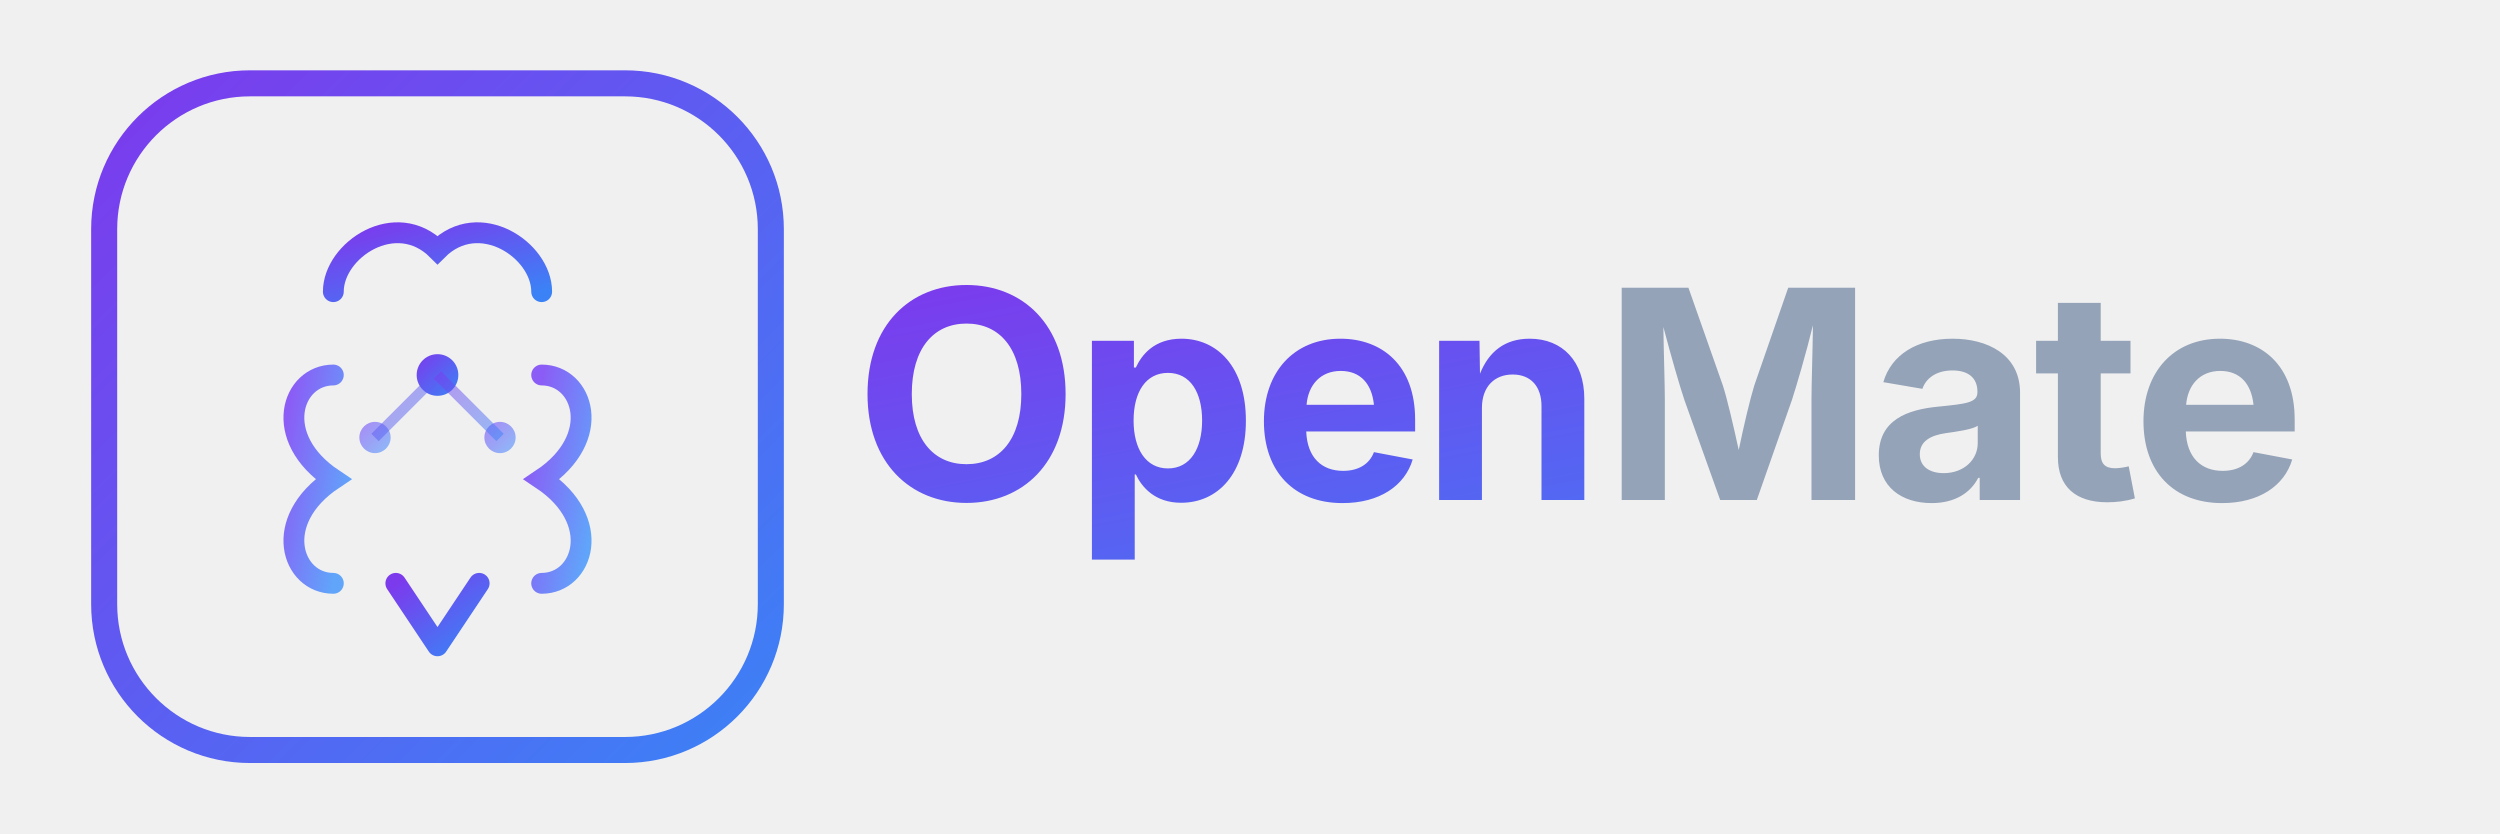
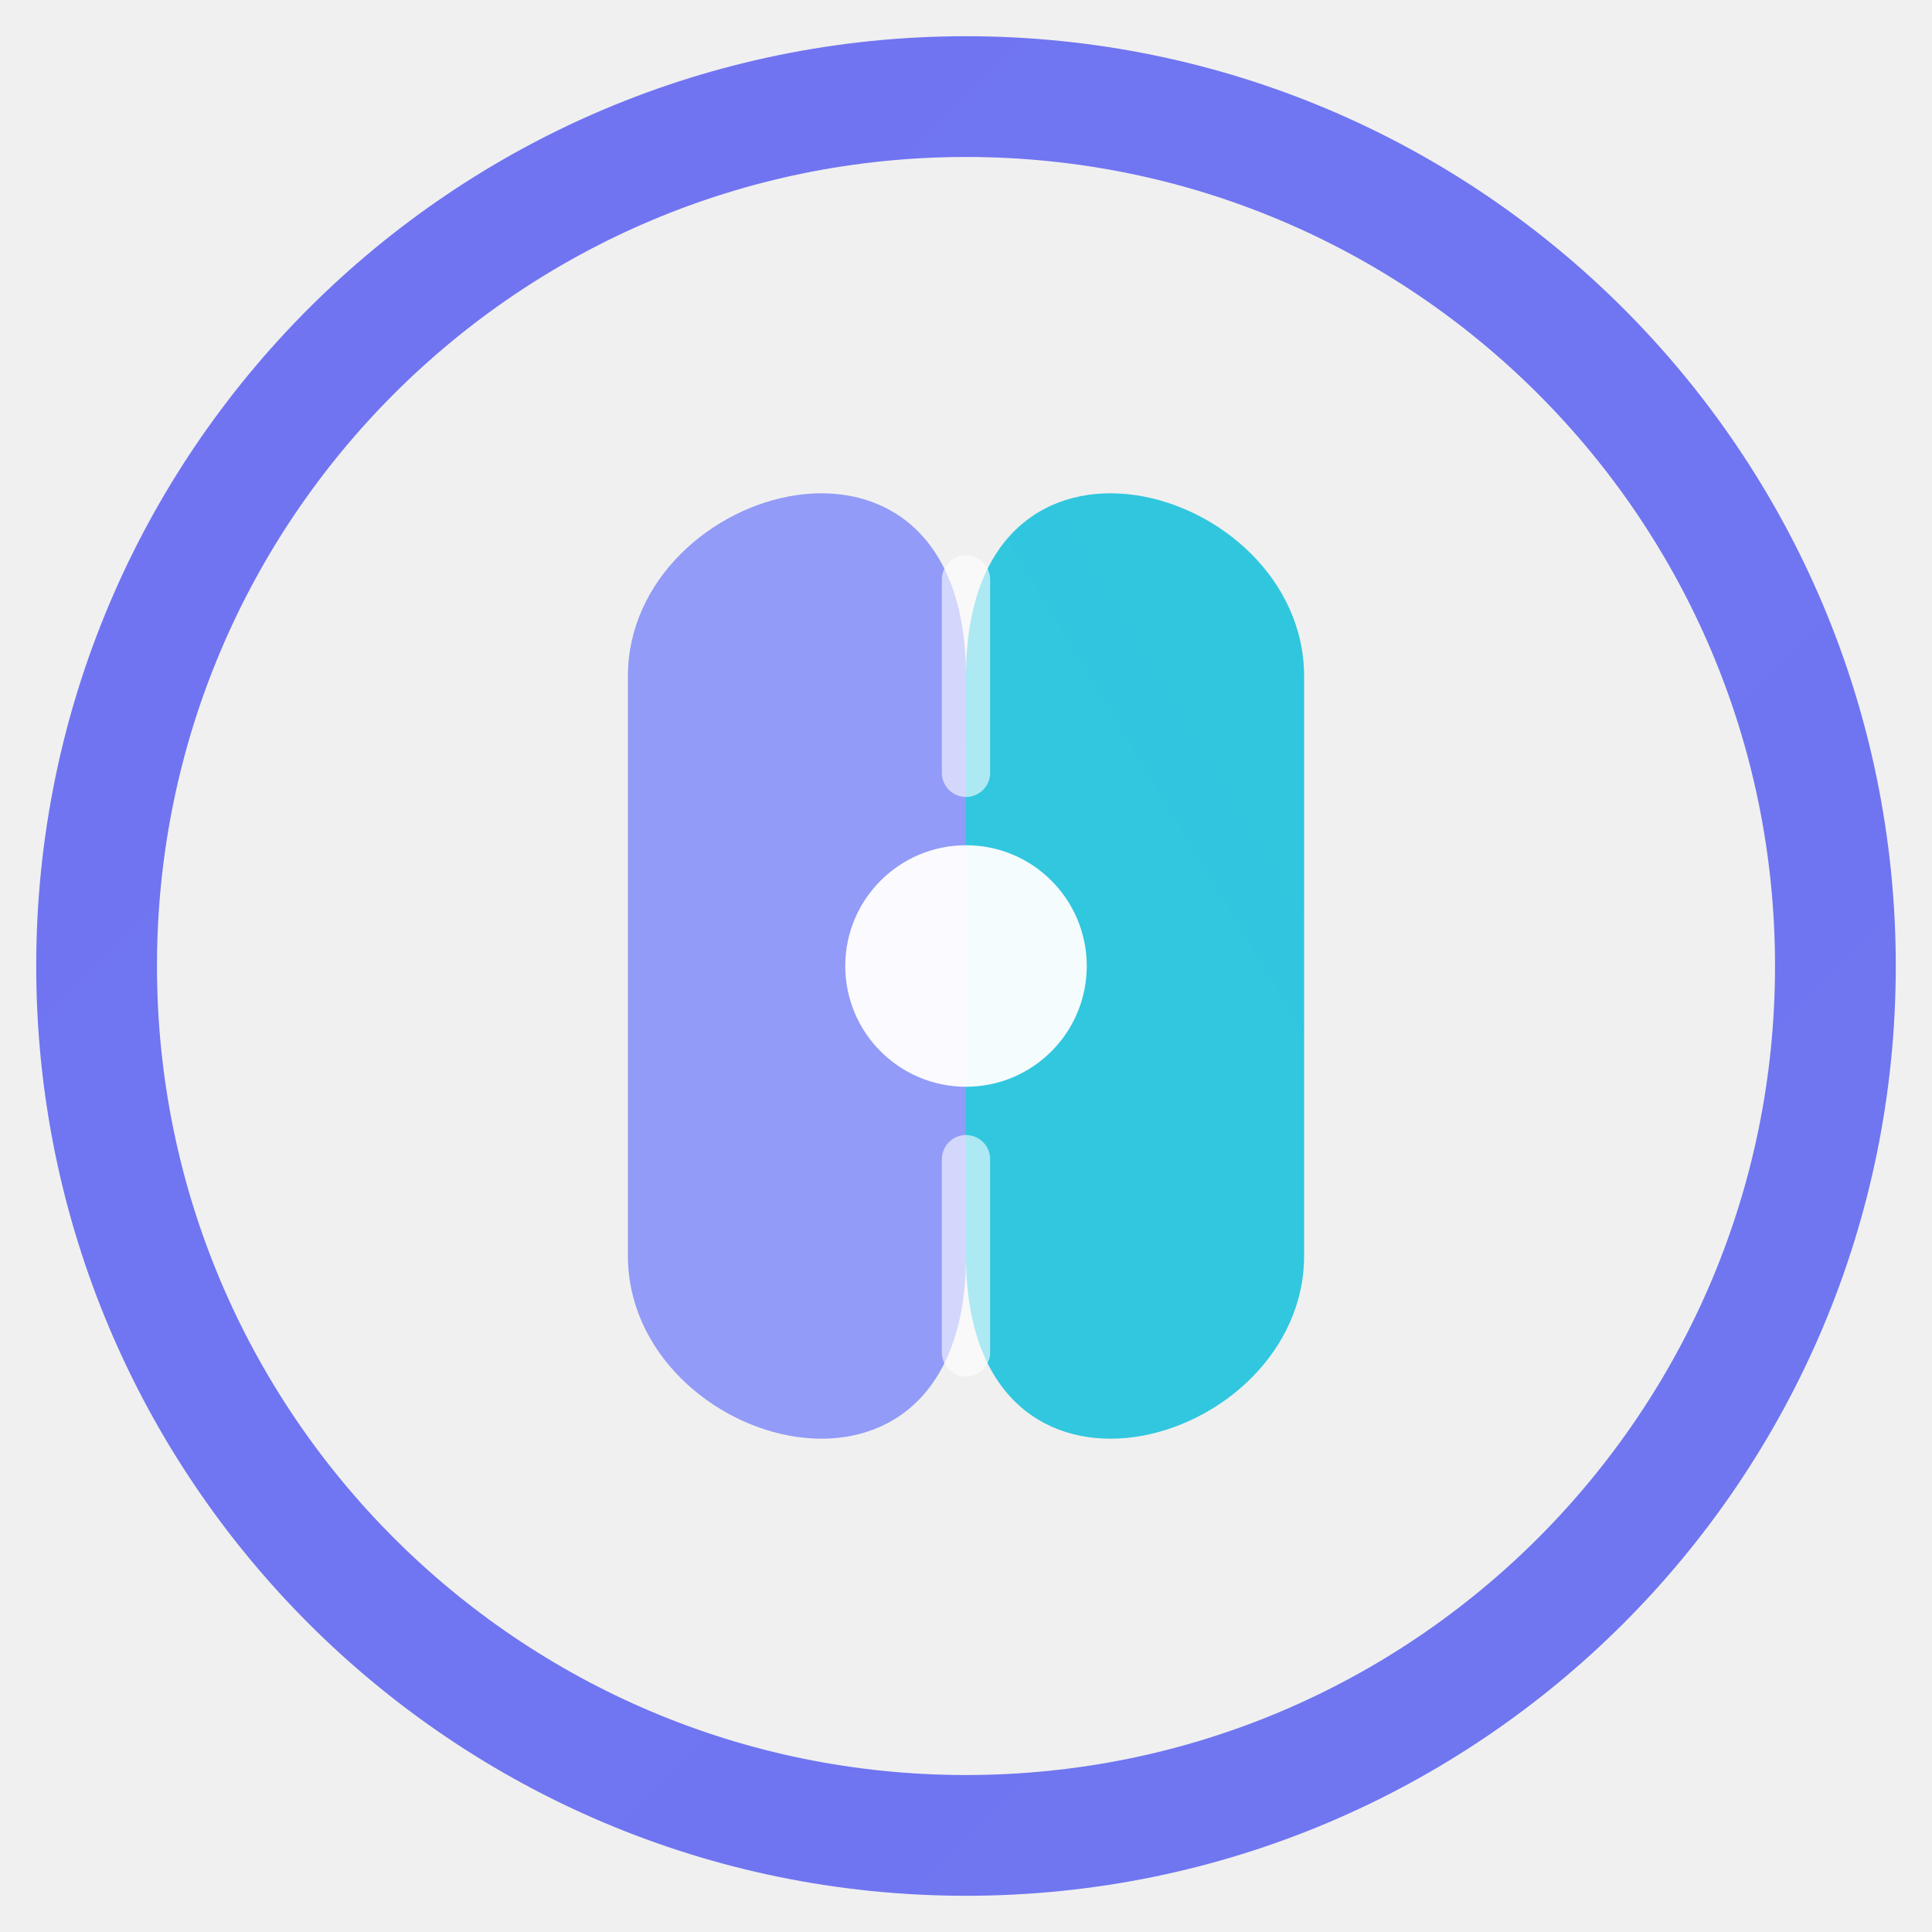
- <svg xmlns="http://www.w3.org/2000/svg" viewBox="0 0 240 80" width="240" height="80">
+ <svg xmlns="http://www.w3.org/2000/svg" viewBox="0 0 40 40" fill="none">
+   <circle cx="20" cy="20" r="18" stroke="url(#grad)" stroke-width="2.5" fill="none" opacity="0.9" />
+   <path d="M13 14 C13 10, 20 8, 20 14 L20 26 C20 32, 13 30, 13 26 Z" fill="url(#gradWarm)" opacity="0.85" />
+   <path d="M27 14 C27 10, 20 8, 20 14 L20 26 C20 32, 27 30, 27 26 Z" fill="url(#gradCool)" opacity="0.85" />
+   <circle cx="20" cy="20" r="2.5" fill="white" opacity="0.95" />
+   <path d="M20 12 L20 16" stroke="white" stroke-width="1" stroke-linecap="round" opacity="0.6" />
+   <path d="M20 24 L20 28" stroke="white" stroke-width="1" stroke-linecap="round" opacity="0.6" />
  <defs>
-     <linearGradient id="grad" x1="0%" y1="0%" x2="100%" y2="100%">
-       <stop offset="0%" style="stop-color:#7C3AED" />
-       <stop offset="100%" style="stop-color:#3B82F6" />
+     <linearGradient id="grad" x1="0" y1="0" x2="40" y2="40">
+       <stop offset="0%" stop-color="#6366f1" />
+       <stop offset="100%" stop-color="#06b6d4" />
    </linearGradient>
-     <linearGradient id="grad-light" x1="0%" y1="0%" x2="100%" y2="100%">
-       <stop offset="0%" style="stop-color:#8B5CF6" />
-       <stop offset="100%" style="stop-color:#60A5FA" />
+     <linearGradient id="gradWarm" x1="10" y1="10" x2="22" y2="30">
+       <stop offset="0%" stop-color="#818cf8" />
+       <stop offset="100%" stop-color="#6366f1" />
+     </linearGradient>
+     <linearGradient id="gradCool" x1="30" y1="10" x2="18" y2="30">
+       <stop offset="0%" stop-color="#06b6d4" />
+       <stop offset="100%" stop-color="#22d3ee" />
    </linearGradient>
  </defs>
-   <g transform="translate(10, 8)">
-     <rect x="0" y="0" width="64" height="64" rx="14" ry="14" fill="none" stroke="url(#grad)" stroke-width="2.5" />
-     <path d="M22 20 C22 16, 28 12, 32 16 C36 12, 42 16, 42 20" fill="none" stroke="url(#grad)" stroke-width="2" stroke-linecap="round" />
-     <path d="M22 28 C18 28, 16 34, 22 38 C16 42, 18 48, 22 48" fill="none" stroke="url(#grad-light)" stroke-width="2" stroke-linecap="round" />
-     <path d="M42 28 C46 28, 48 34, 42 38 C48 42, 46 48, 42 48" fill="none" stroke="url(#grad-light)" stroke-width="2" stroke-linecap="round" />
-     <path d="M28 48 L32 54 L36 48" fill="none" stroke="url(#grad)" stroke-width="2" stroke-linecap="round" stroke-linejoin="round" />
-     <circle cx="32" cy="28" r="2" fill="url(#grad)" />
-     <circle cx="26" cy="34" r="1.5" fill="url(#grad-light)" opacity="0.7" />
-     <circle cx="38" cy="34" r="1.5" fill="url(#grad-light)" opacity="0.7" />
-     <line x1="26" y1="34" x2="32" y2="28" stroke="url(#grad)" stroke-width="1" opacity="0.5" />
-     <line x1="38" y1="34" x2="32" y2="28" stroke="url(#grad)" stroke-width="1" opacity="0.5" />
-     <line x1="26" y1="34" x2="38" y2="34" stroke="url(#grad)" stroke-width="1" opacity="0.3" />
-   </g>
-   <g transform="translate(82, 48)">
-     <text font-family="'Inter', 'SF Pro Display', -apple-system, BlinkMacSystemFont, sans-serif" font-size="28" font-weight="700" fill="url(#grad)" letter-spacing="-0.5">
-       Open<tspan fill="#94A3B8">Mate</tspan>
-     </text>
-   </g>
</svg>
